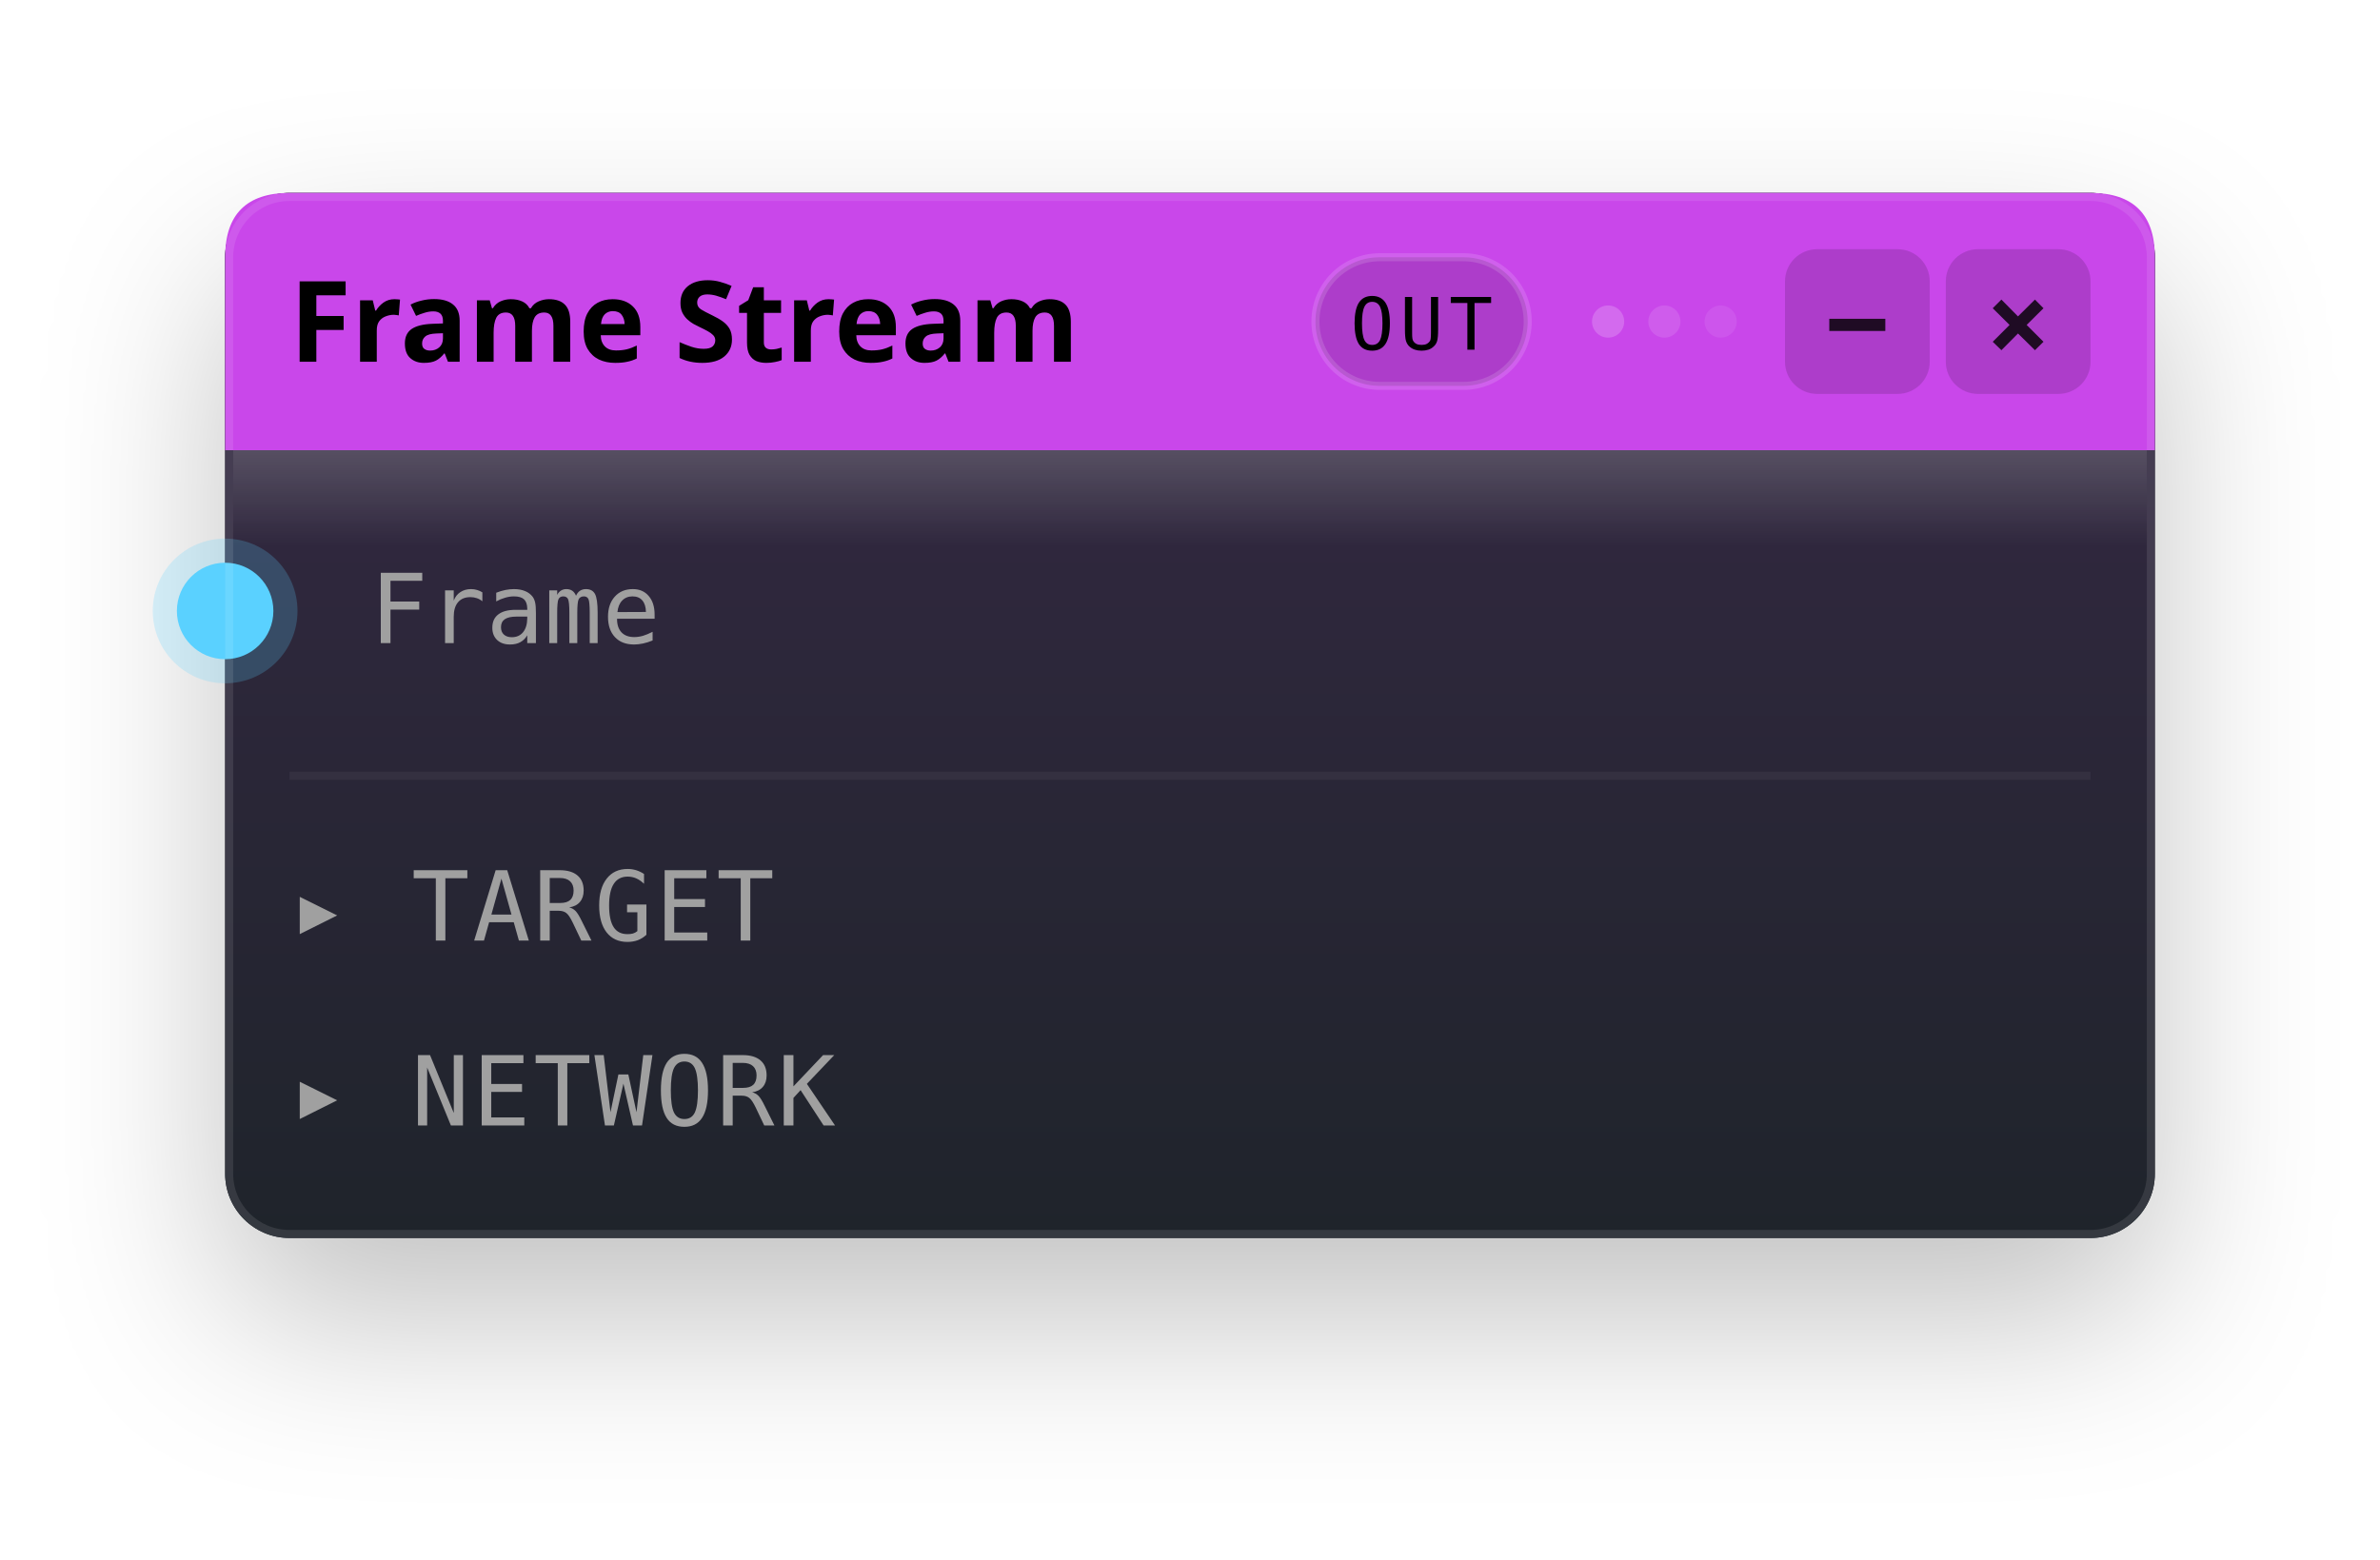
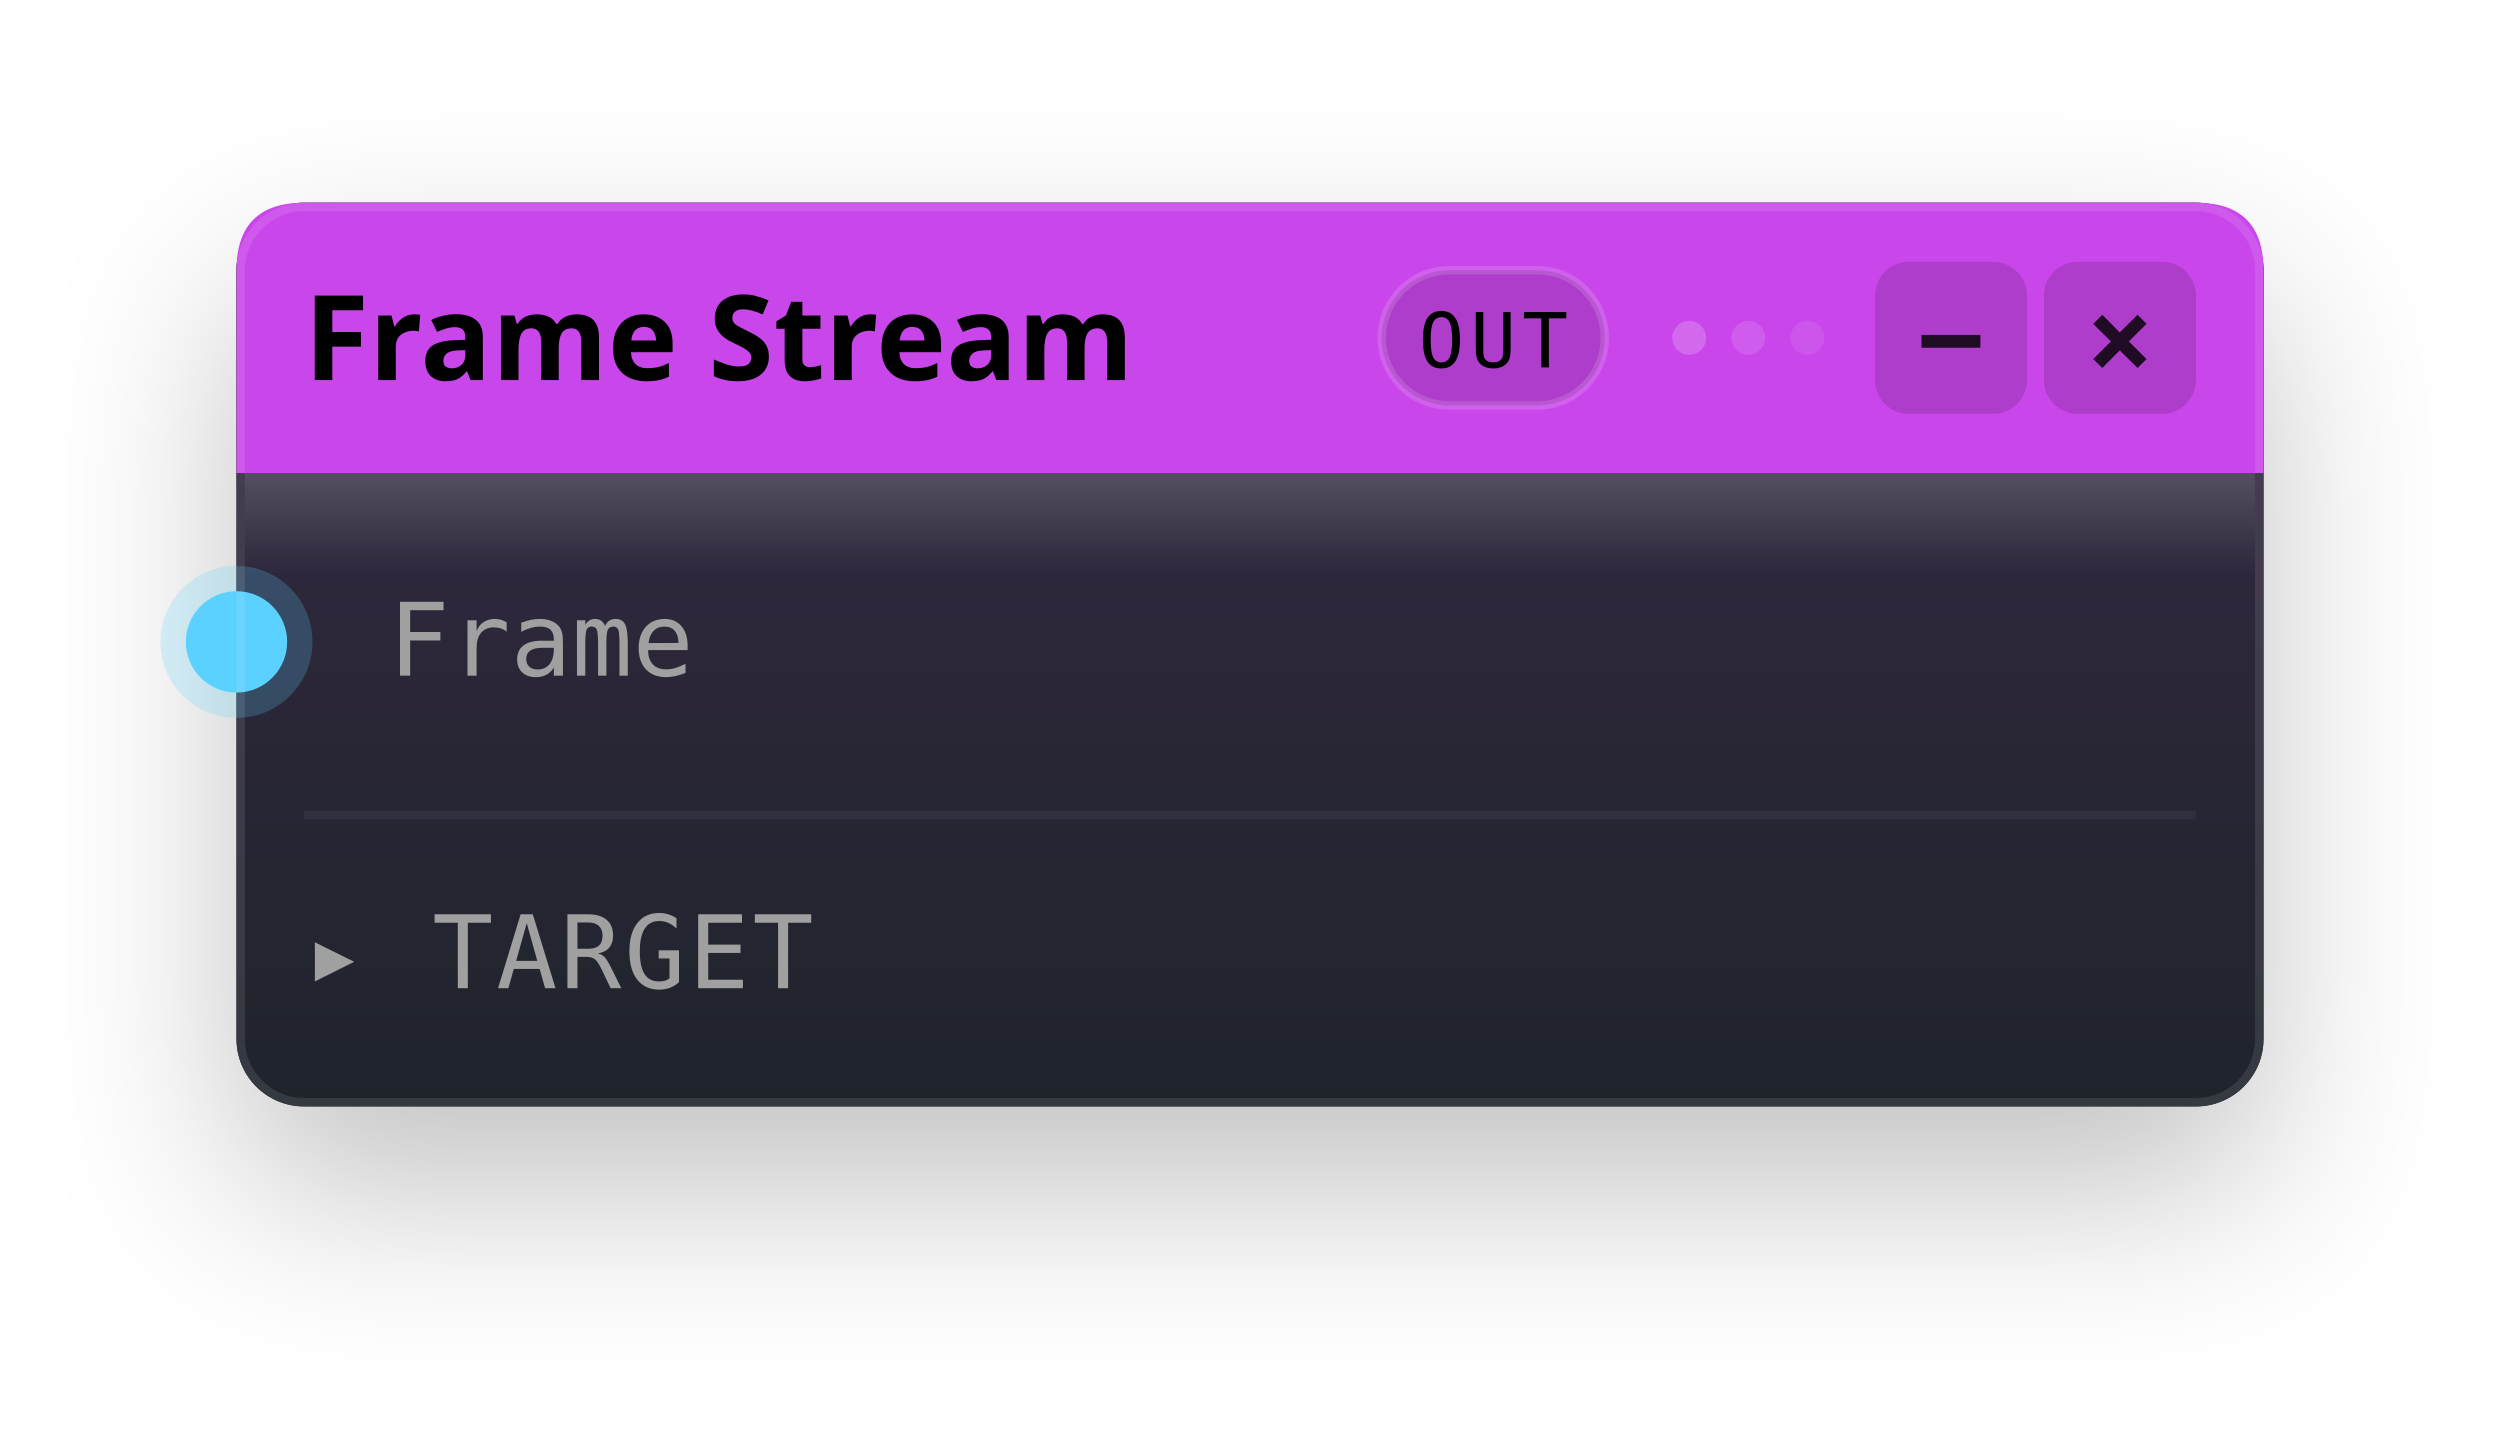
- <svg xmlns="http://www.w3.org/2000/svg" viewBox="0 0 296 194" width="296" height="194" role="img" aria-label="Frame Stream node">
+ <svg xmlns="http://www.w3.org/2000/svg" viewBox="0 0 296 171" width="296" height="171" role="img" aria-label="Frame Stream node">
  <defs>
    <filter id="shadow" x="-20%" y="-20%" width="140%" height="160%">
      <feDropShadow dx="0" dy="10" stdDeviation="11" flood-color="#000" flood-opacity="0.24" />
    </filter>
    <filter id="grey">
      <feColorMatrix type="saturate" values="0" />
    </filter>
    <linearGradient id="headerGlow" x1="0" y1="0" x2="0" y2="1">
      <stop offset="0" stop-color="#fff" stop-opacity="1" />
      <stop offset="1" stop-color="#fff" stop-opacity="0" />
    </linearGradient>
  </defs>
  <g transform="translate(28,24)">
    <defs>
      <linearGradient id="tint-output" x1="0" y1="0" x2="0" y2="1">
        <stop offset="0" stop-color="#372946" />
        <stop offset="1" stop-color="#1f242b" />
      </linearGradient>
    </defs>
-     <rect x="0" y="0" width="240" height="130" rx="8" fill="#1f242b" filter="url(#shadow)" />
-     <rect x="0" y="0" width="240" height="130" rx="8" fill="url(#tint-output)" />
+     <rect x="0" y="0" width="240" height="107" rx="8" fill="#1f242b" filter="url(#shadow)" />
+     <rect x="0" y="0" width="240" height="107" rx="8" fill="url(#tint-output)" />
    <path d="M0,32 L0,8 Q0,0 8,0 L232,0 Q240,0 240,8 L240,32 Z" fill="#c947ea" />
    <rect x="1" y="32" width="238" height="12" fill="url(#headerGlow)" opacity="0.18" />
    <text x="8" y="21" font-family="'Audiowide','Trebuchet MS','Arial Black',sans-serif" font-size="14" font-weight="600" fill="#000">Frame Stream</text>
    <rect x="135.6" y="8" width="26.4" height="16" rx="8" fill="rgba(0,0,0,0.14)" stroke="rgba(255,255,255,0.14)" />
    <text x="148.8" y="19.5" text-anchor="middle" font-family="'JetBrains Mono','Cascadia Mono','Consolas',monospace" font-size="9" letter-spacing="0.08em" fill="#000">OUT</text>
    <circle cx="172" cy="16" r="2" fill="rgba(255,255,255,0.96)" opacity="0.2" />
    <circle cx="179" cy="16" r="2" fill="rgba(255,255,255,0.96)" opacity="0.12" />
    <circle cx="186" cy="16" r="2" fill="rgba(255,255,255,0.96)" opacity="0.08" />
    <rect x="194" y="7" width="18" height="18" rx="4" fill="rgba(0,0,0,0.14)" />
    <text x="203" y="20.5" text-anchor="middle" font-family="'JetBrains Mono','Cascadia Mono','Consolas',monospace" font-size="13" font-weight="700" fill="rgba(0,0,0,0.82)">−</text>
    <rect x="214" y="7" width="18" height="18" rx="4" fill="rgba(0,0,0,0.14)" />
    <text x="223" y="20.5" text-anchor="middle" font-family="'JetBrains Mono','Cascadia Mono','Consolas',monospace" font-size="13" font-weight="700" fill="rgba(0,0,0,0.82)">×</text>
    <circle cx="0" cy="52" r="9" fill="#5ad1ff" opacity="0.22" />
    <circle cx="0" cy="52" r="6" fill="#5ad1ff" />
    <text x="18" y="56" font-family="'JetBrains Mono','Cascadia Mono','Consolas',monospace" font-size="12" fill="#a0a0a0">Frame</text>
    <line x1="8" y1="72.5" x2="232" y2="72.5" stroke="rgba(255,255,255,0.05)" />
    <text x="8" y="93" font-family="'JetBrains Mono','Cascadia Mono','Consolas',monospace" font-size="12" fill="#a0a0a0" letter-spacing="0.03em">▸ TARGET</text>
-     <text x="8" y="116" font-family="'JetBrains Mono','Cascadia Mono','Consolas',monospace" font-size="12" fill="#a0a0a0" letter-spacing="0.03em">▸ NETWORK</text>
-     <rect x="0.5" y="0.5" width="239" height="129" rx="7.5" fill="none" stroke="rgba(255,255,255,0.1)" />
+     <rect x="0.5" y="0.5" width="239" height="106" rx="7.5" fill="none" stroke="rgba(255,255,255,0.1)" />
  </g>
</svg>
